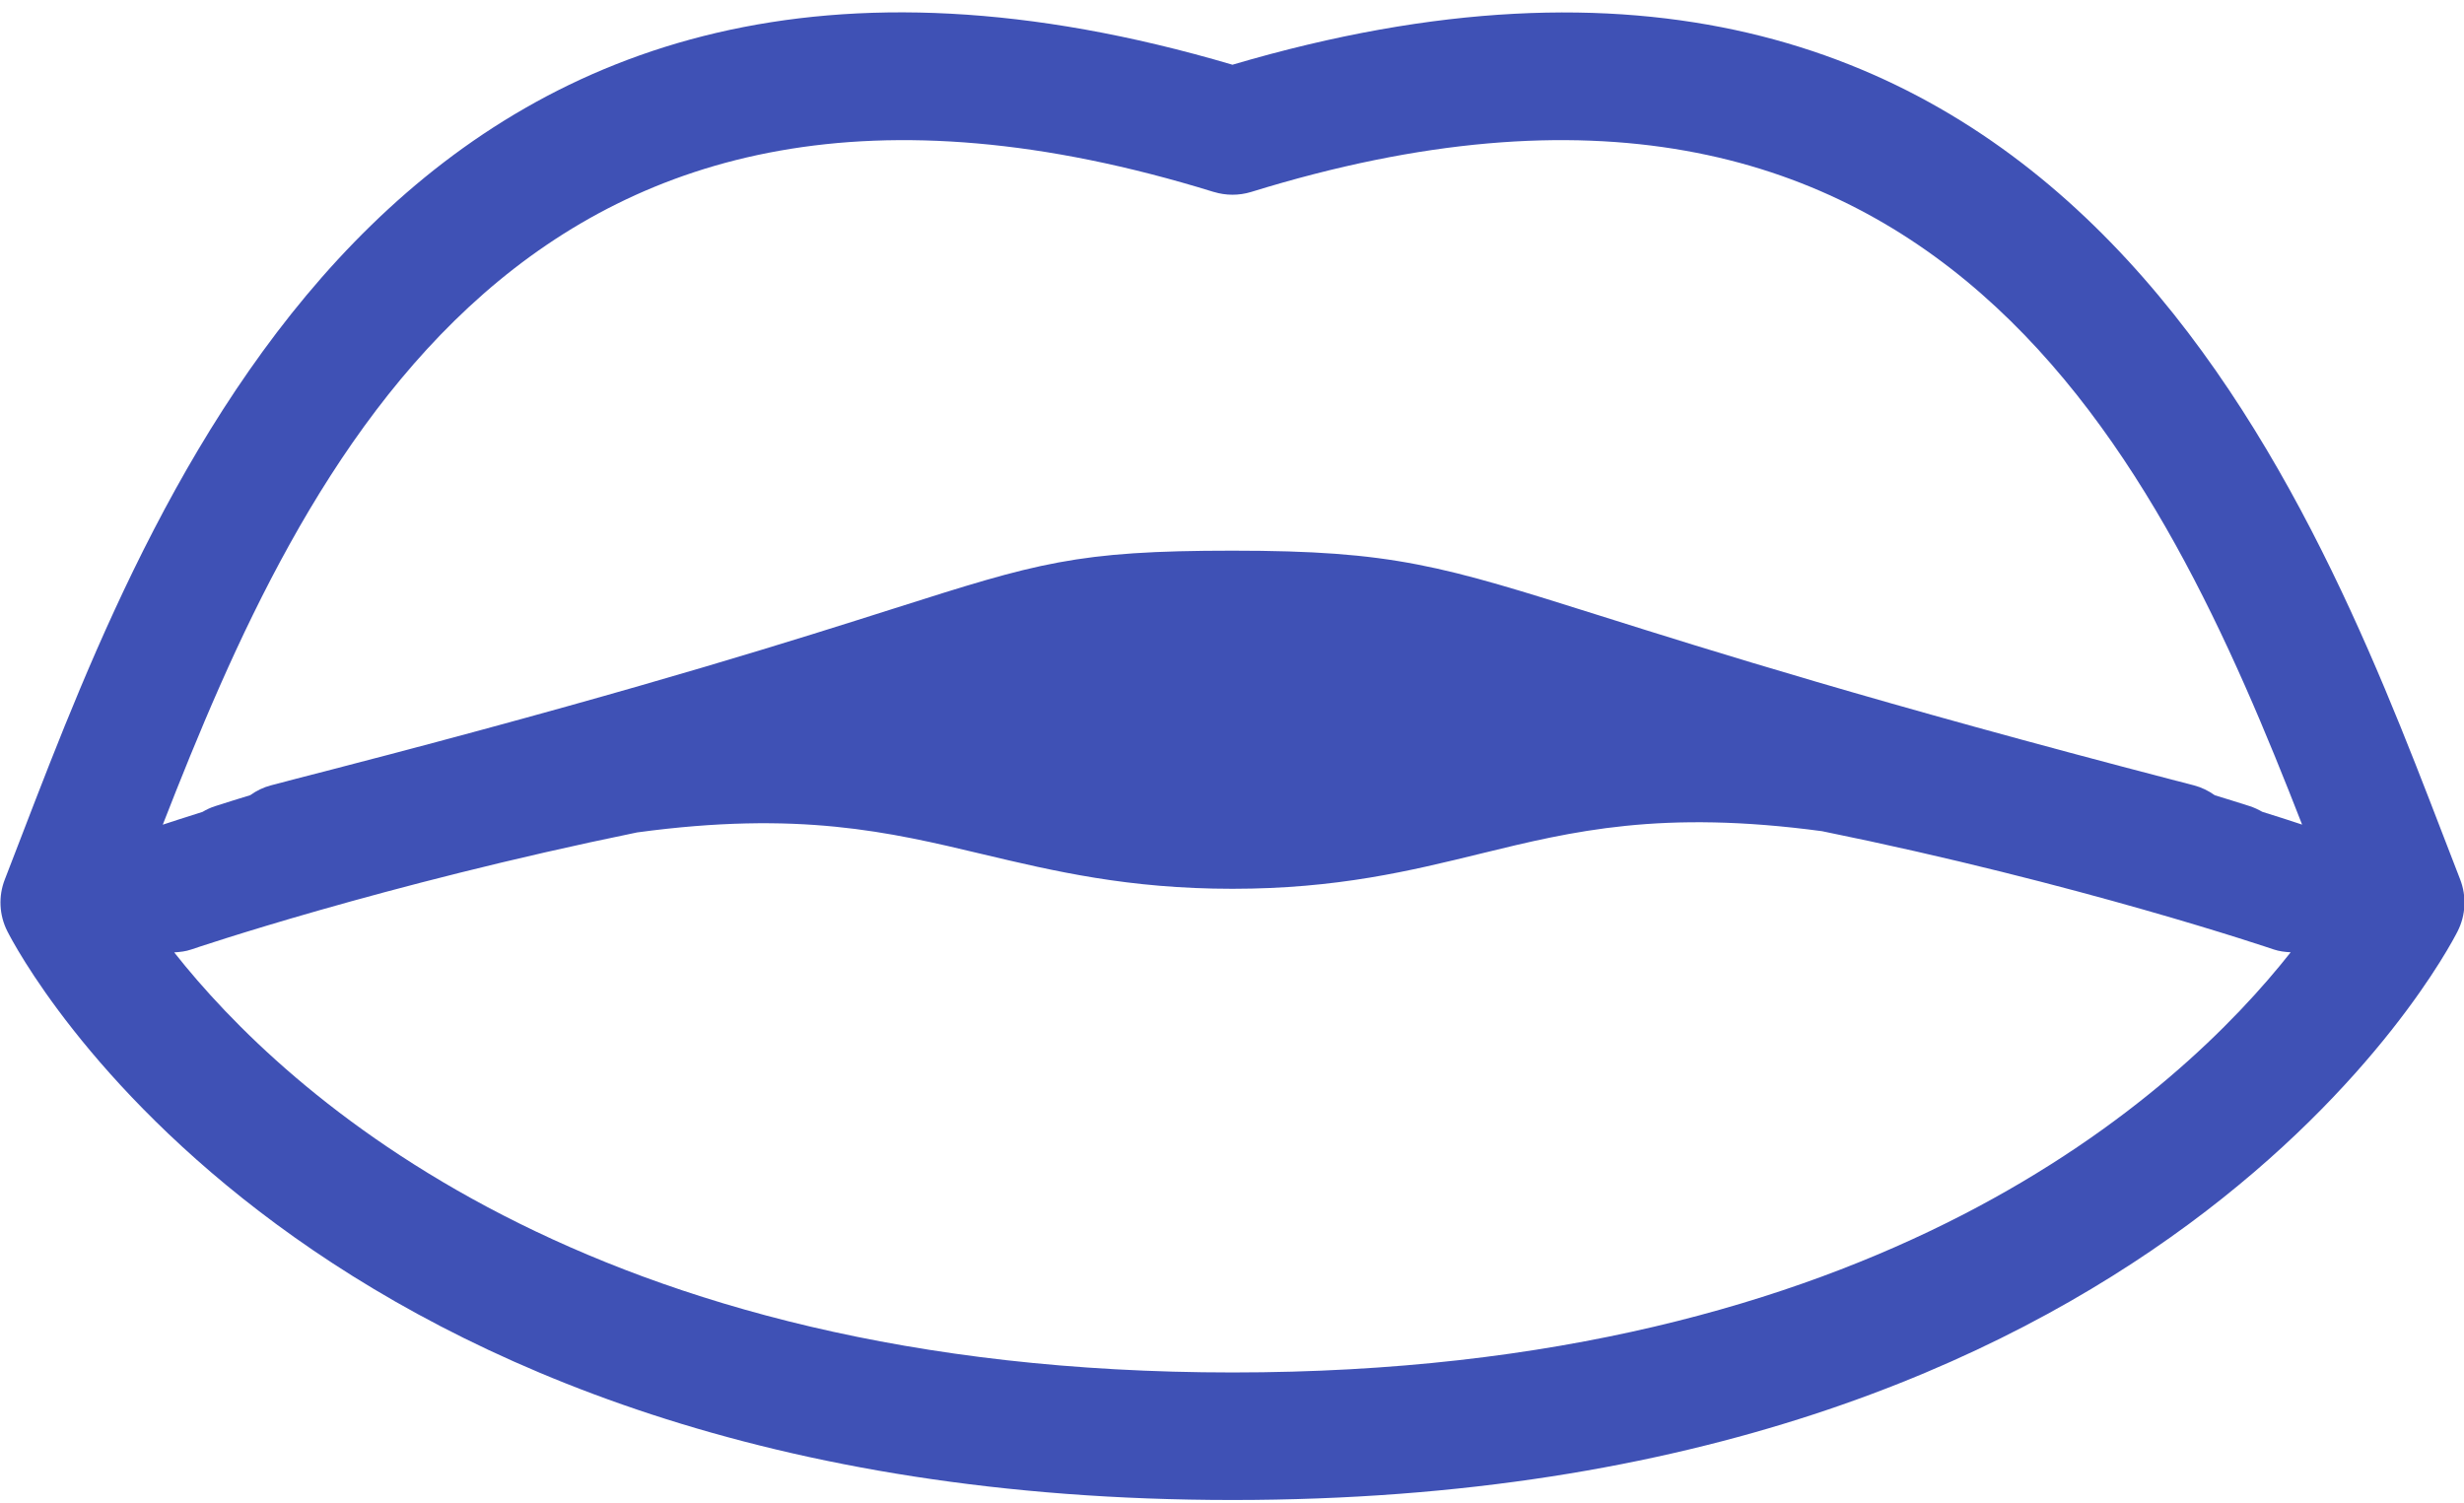
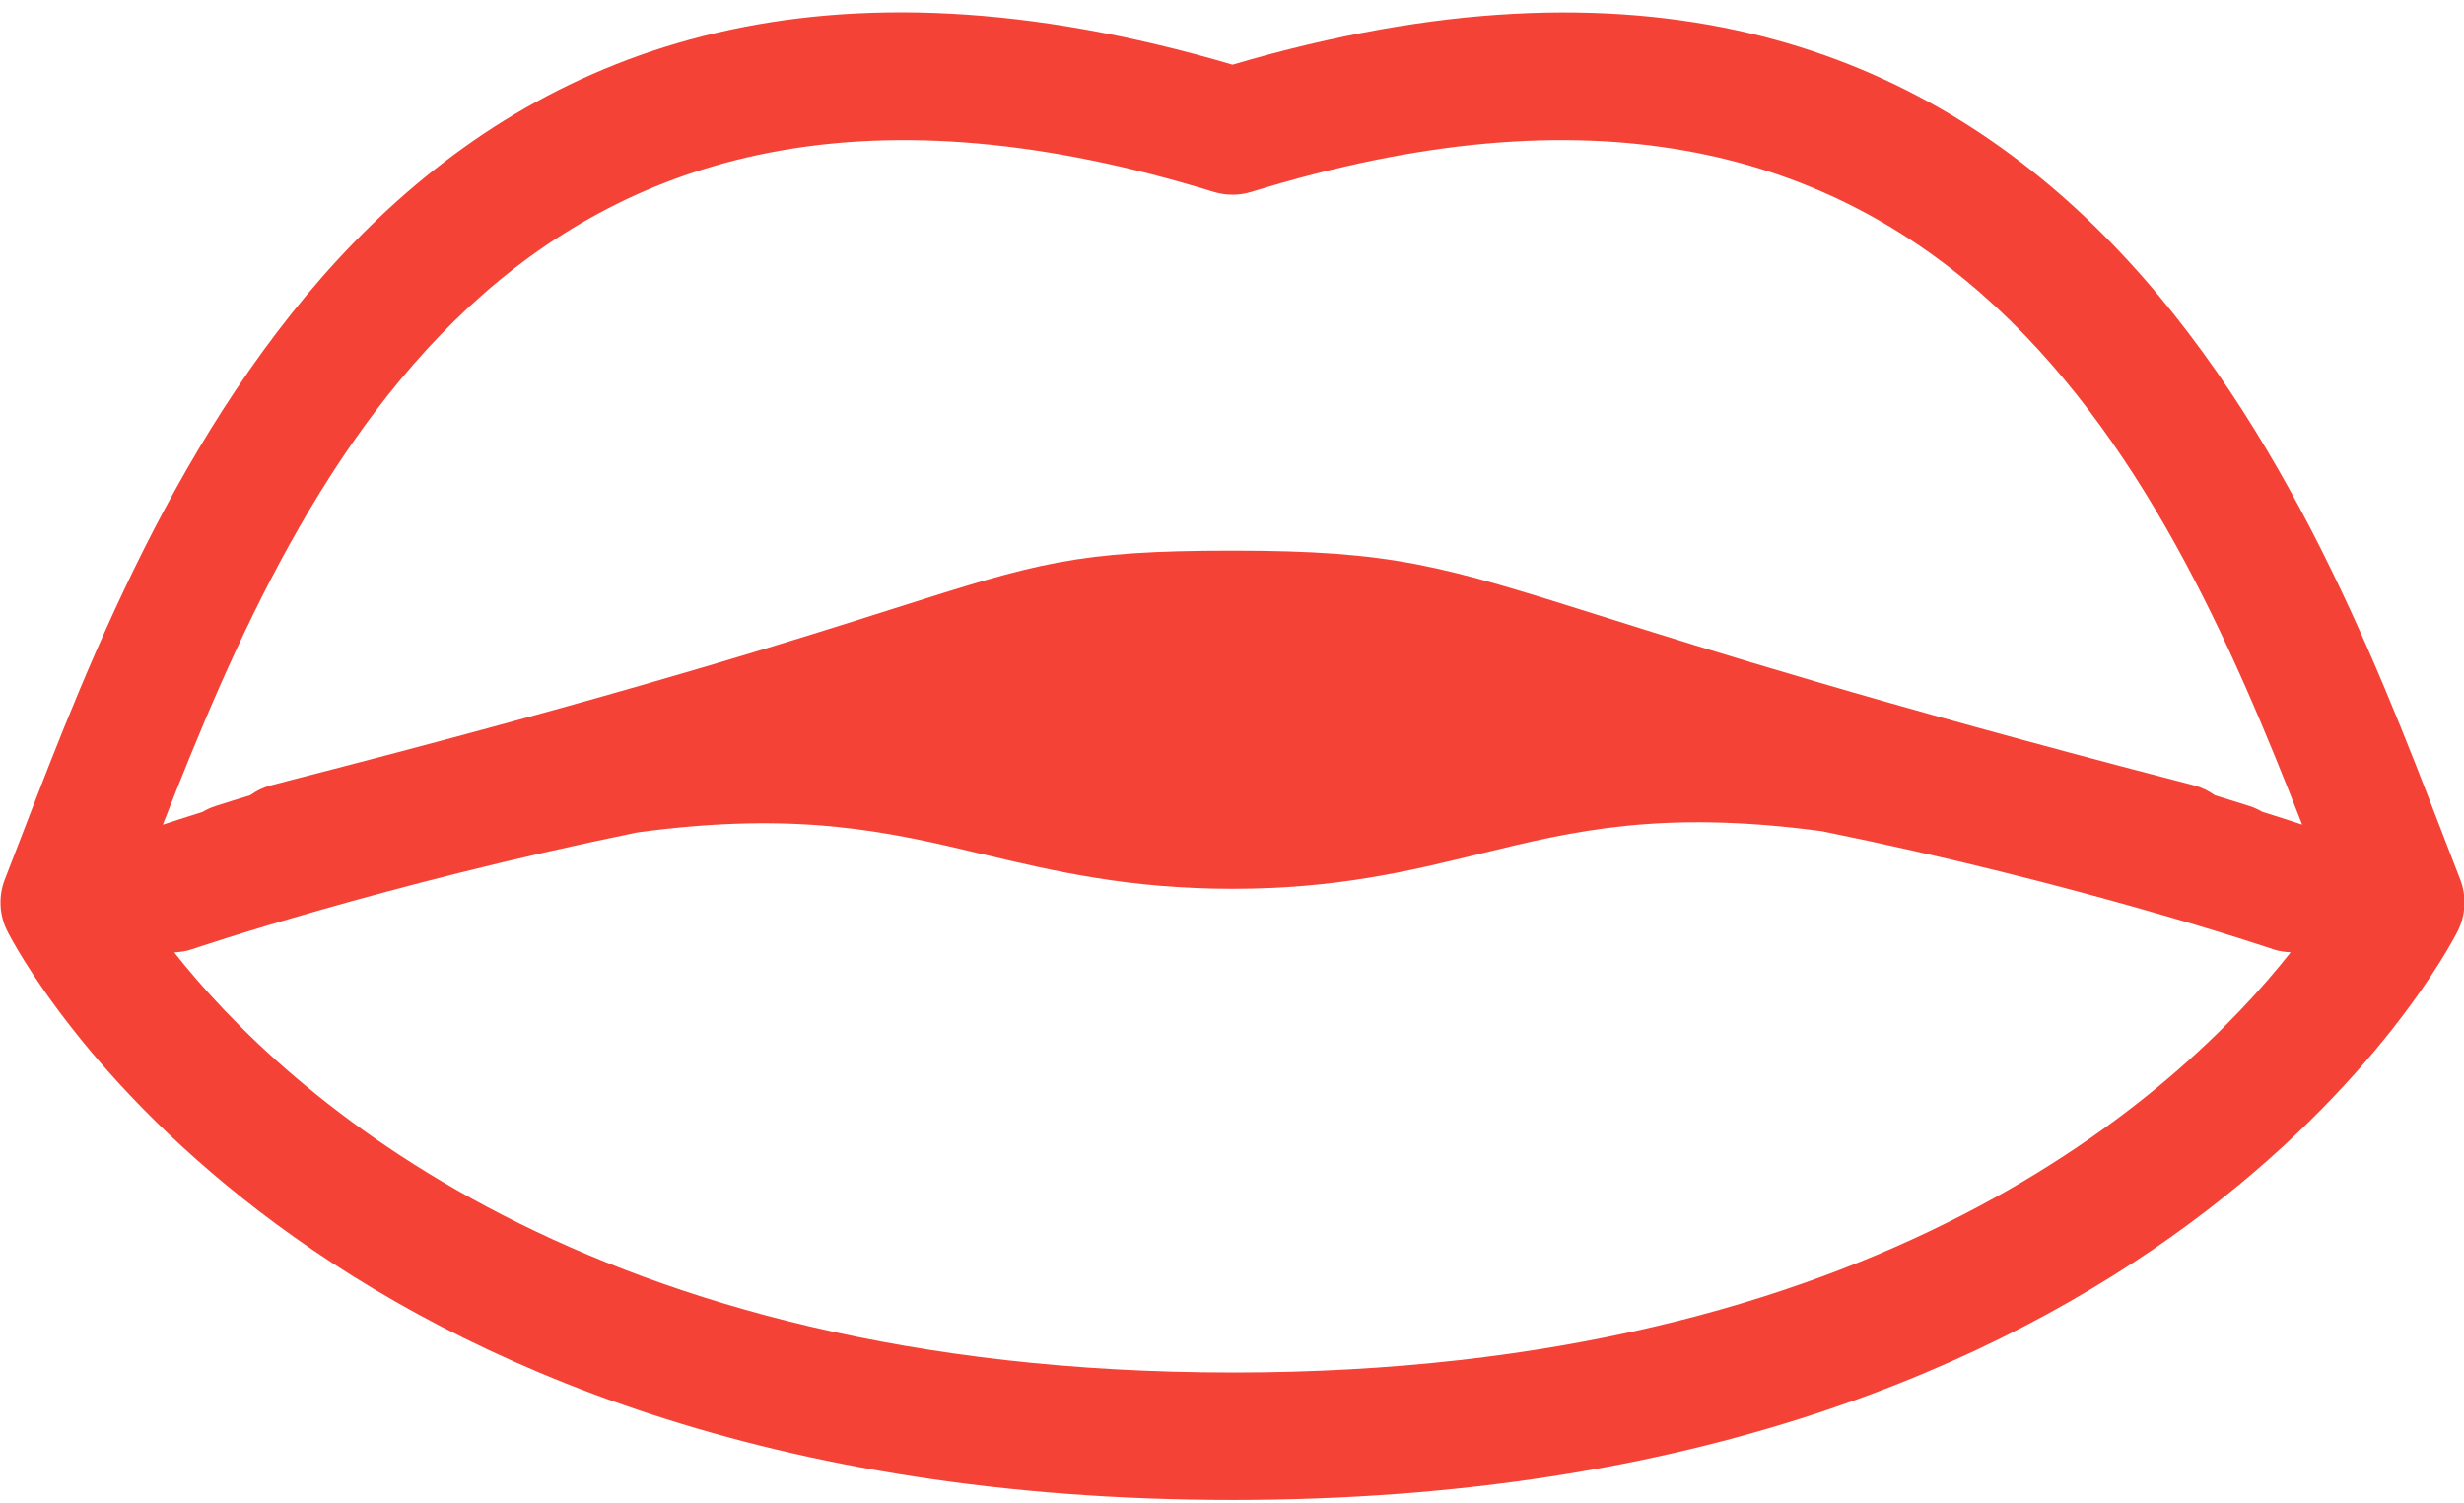
- <svg xmlns="http://www.w3.org/2000/svg" width="100px" height="61px" viewBox="0 0 100 61" version="1.1">
-   <defs />
-   <g id="Page-1" stroke="none" stroke-width="1" fill="none" fill-rule="evenodd">
-     <path d="M99.742,37.795 C100.073,37.14 100.109,36.374 99.843,35.689 L99.12,33.817 C93.584,19.442 83.307,-7.189 50.019,2.627 C16.728,-7.2 6.454,19.44 0.919,33.817 L0.197,35.689 C-0.071,36.372 -0.035,37.14 0.298,37.795 C0.774,38.739 12.384,60.878 50.021,60.878 C87.658,60.878 99.265,38.739 99.742,37.795 Z M49.255,7.789 C49.258,7.791 49.263,7.791 49.267,7.791 C49.745,7.936 50.269,7.946 50.782,7.789 C78.629,-0.821 87.735,18.866 93.43,33.467 C93.063,33.344 92.518,33.168 91.812,32.947 C91.653,32.856 91.486,32.777 91.305,32.718 C90.812,32.557 90.363,32.425 89.887,32.276 C89.637,32.097 89.354,31.957 89.04,31.874 L88.336,31.69 C88.334,31.69 88.332,31.69 88.331,31.69 C88.331,31.69 88.329,31.69 88.329,31.69 C76.129,28.513 69.406,26.397 64.955,24.994 C58.502,22.961 56.554,22.349 50.017,22.349 C43.668,22.349 42.107,22.846 36.294,24.692 C32.321,25.955 26.524,27.796 15.821,30.617 C15.61,30.672 15.408,30.724 15.194,30.78 C14.082,31.072 12.934,31.372 11.714,31.684 C11.711,31.686 11.706,31.688 11.702,31.69 C11.702,31.69 11.699,31.69 11.699,31.69 L10.995,31.874 C10.684,31.955 10.403,32.095 10.155,32.273 C9.675,32.423 9.221,32.557 8.726,32.72 C8.545,32.778 8.376,32.858 8.219,32.951 C7.517,33.172 6.972,33.348 6.606,33.47 C12.303,18.864 21.405,-0.82 49.255,7.789 Z M50.019,55.702 C23.826,55.702 11.58,44.367 7.07,38.653 C7.299,38.639 7.531,38.615 7.758,38.537 C7.886,38.494 15.498,35.908 25.858,33.784 C32.418,32.894 36.079,33.763 39.871,34.666 C42.78,35.356 45.789,36.072 50.019,36.072 C54.263,36.072 57.241,35.344 60.121,34.638 C63.833,33.731 67.42,32.858 73.947,33.734 C84.426,35.865 92.149,38.491 92.278,38.534 C92.506,38.611 92.737,38.636 92.966,38.649 C88.451,44.372 76.207,55.702 50.019,55.702 Z" id="Shape" fill="#3F51B5" fill-rule="nonzero" />
-   </g>
+ <svg xmlns="http://www.w3.org/2000/svg" width="100" height="61" viewBox="0 0 100 61">
+   <path d="M99.742 37.795c.331-.656.367-1.422.102-2.107l-.723-1.872c-5.536-14.375-15.814-41.006-49.101-31.19-33.291-9.827-43.565 16.813-49.1 31.19l-.723 1.872c-.267.683-.231 1.451.102 2.107.476.944 12.086 23.082 49.722 23.082 37.637 0 49.245-22.139 49.721-23.082zm-50.487-30.006l.012.002c.478.145 1.002.155 1.515-.002 27.848-8.611 36.954 11.076 42.649 25.677-.367-.122-.913-.298-1.618-.519-.159-.091-.326-.171-.507-.229-.493-.16-.942-.293-1.418-.442-.25-.179-.533-.319-.847-.402l-.704-.185h-.007c-12.199-3.176-18.923-5.293-23.374-6.696-6.453-2.032-8.4-2.645-14.937-2.645-6.349 0-7.91.497-13.723 2.343-3.973 1.263-9.77 3.104-20.474 5.925l-.626.164c-1.113.292-2.26.592-3.48.904l-.012.005h-.003l-.704.185c-.311.081-.592.221-.84.399-.48.15-.933.285-1.429.447-.181.059-.35.138-.507.231-.702.221-1.247.397-1.613.519 5.697-14.606 14.799-34.29 42.649-25.681zm.764 47.913c-26.193 0-38.439-11.335-42.949-17.049.229-.014.461-.038.688-.116.128-.043 7.74-2.629 18.1-4.753 6.56-.89 10.221-.021 14.013.882 2.909.69 5.918 1.406 10.148 1.406 4.244 0 7.222-.728 10.101-1.434 3.713-.907 7.3-1.78 13.826-.904 10.479 2.131 18.202 4.757 18.331 4.8.228.078.459.102.688.116-4.515 5.723-16.759 17.053-42.947 17.053z" fill="#F44336" />
</svg>
